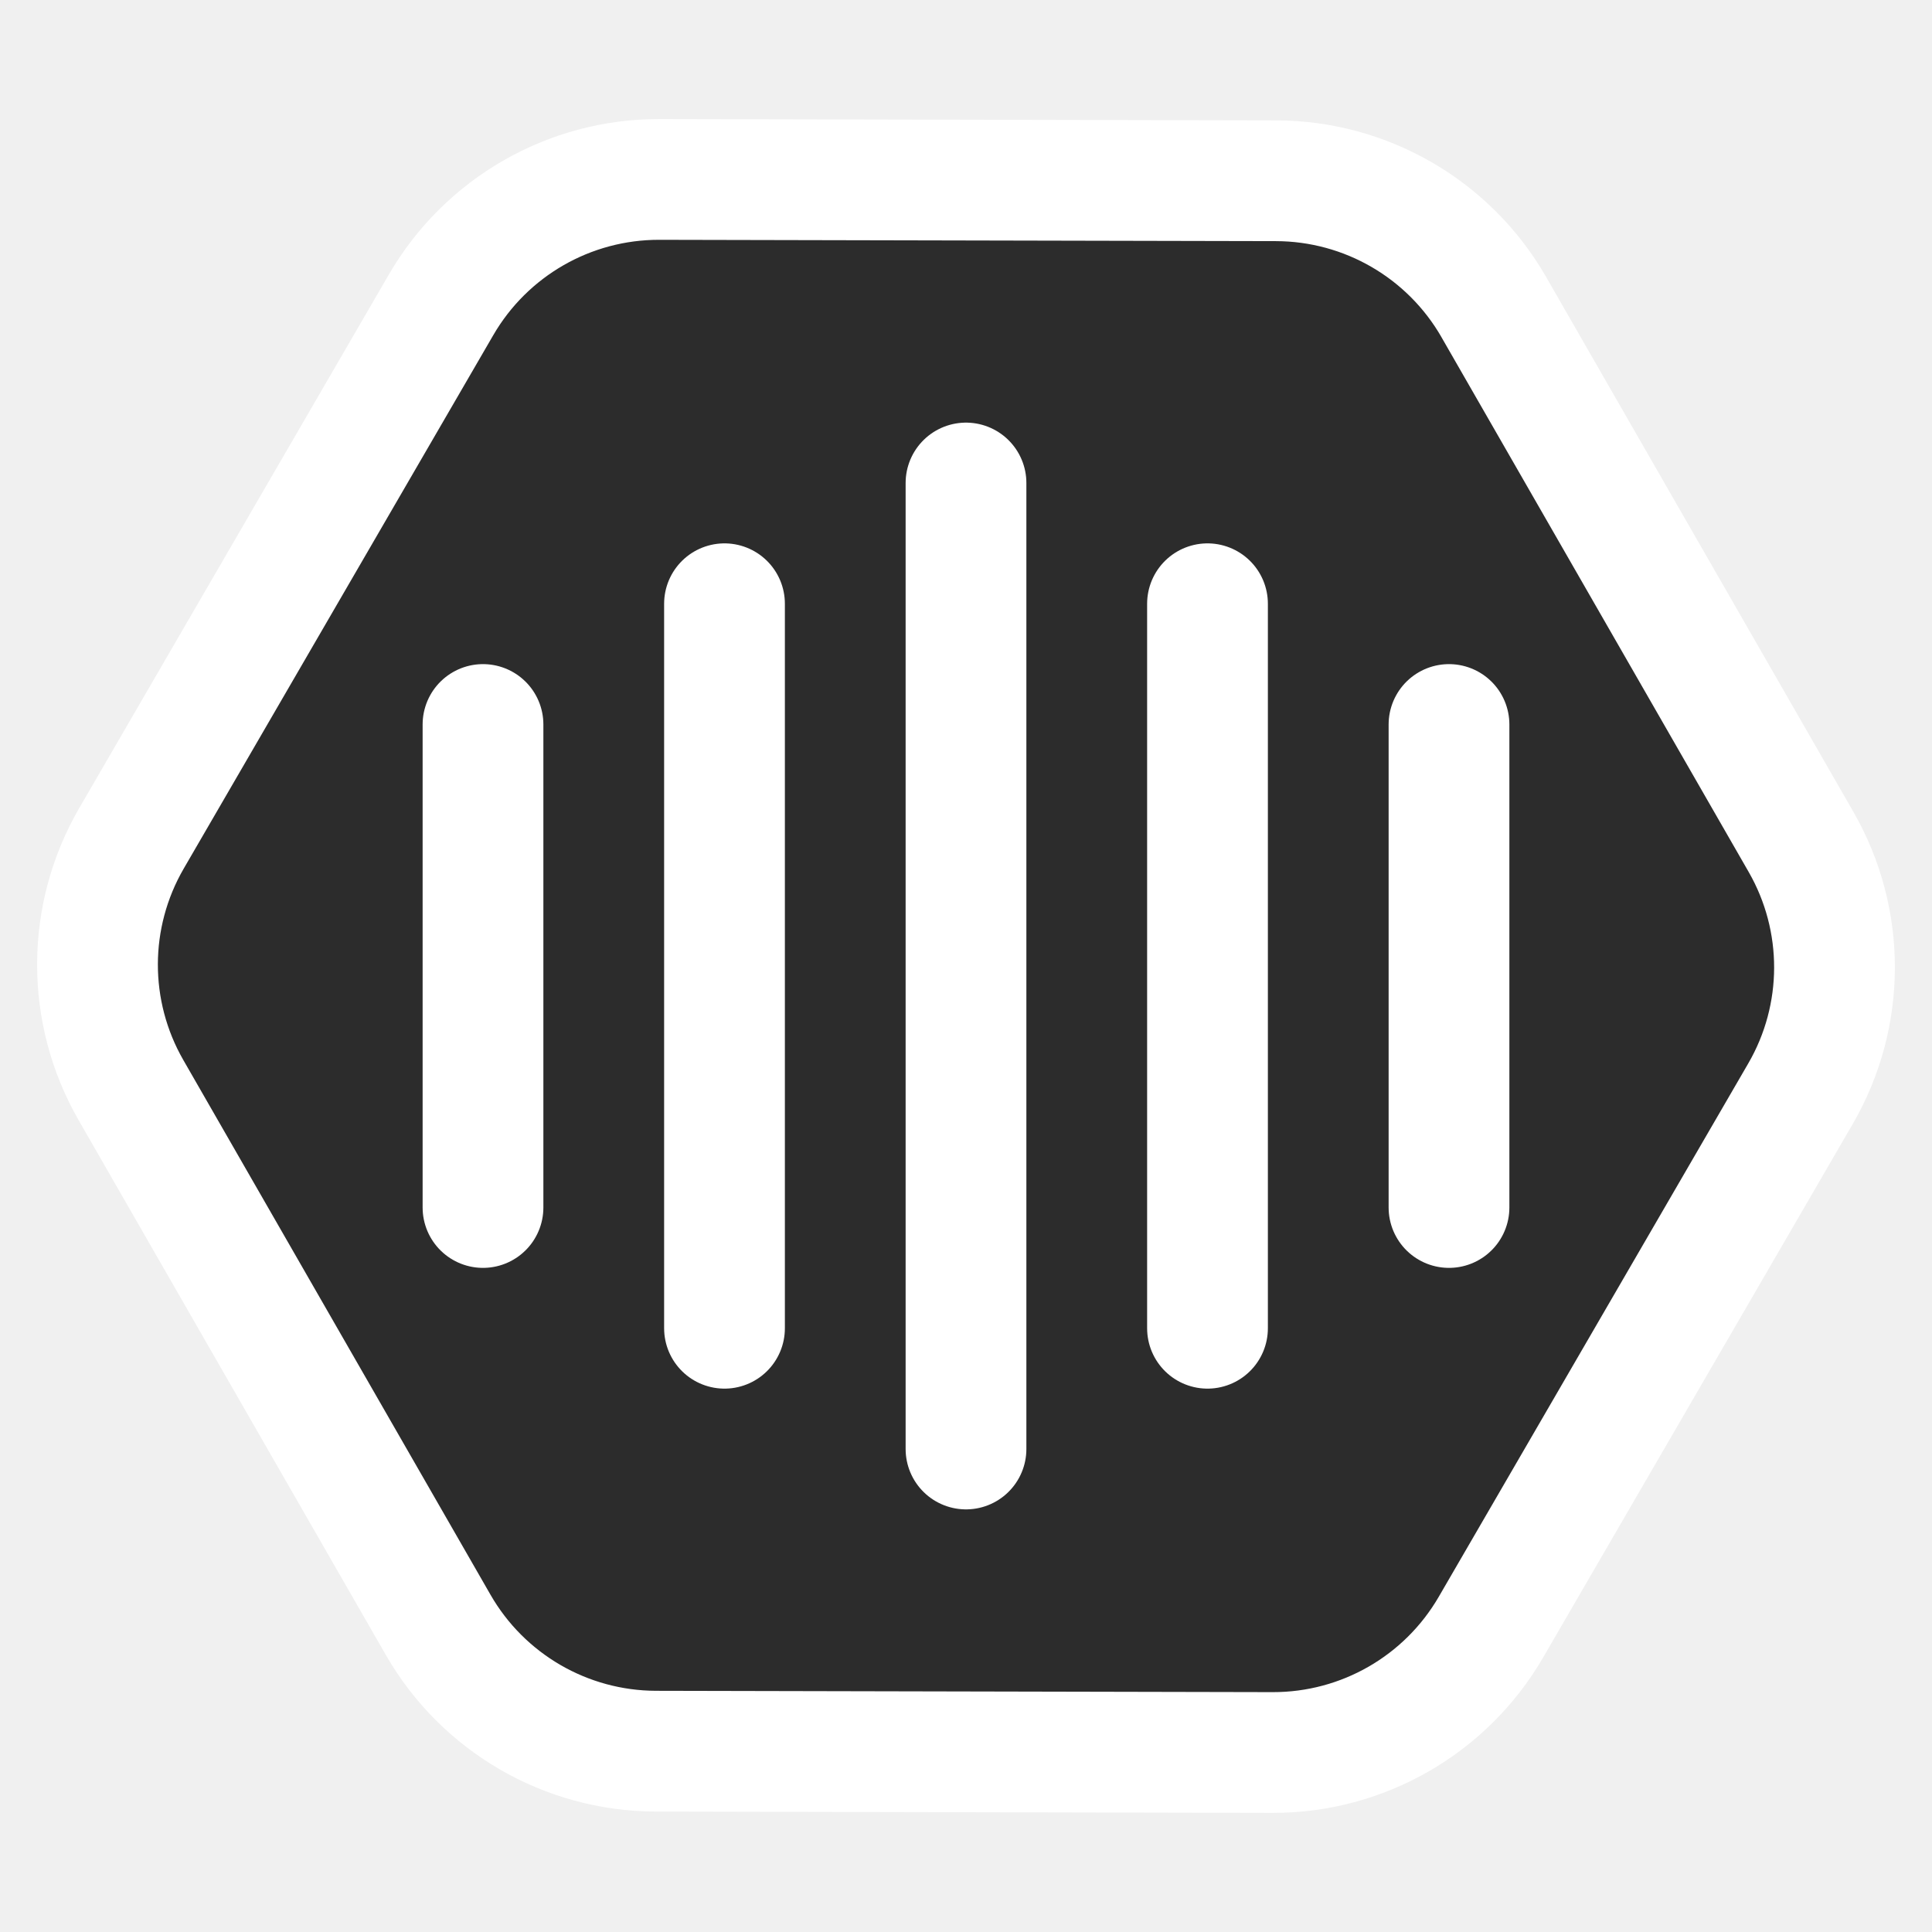
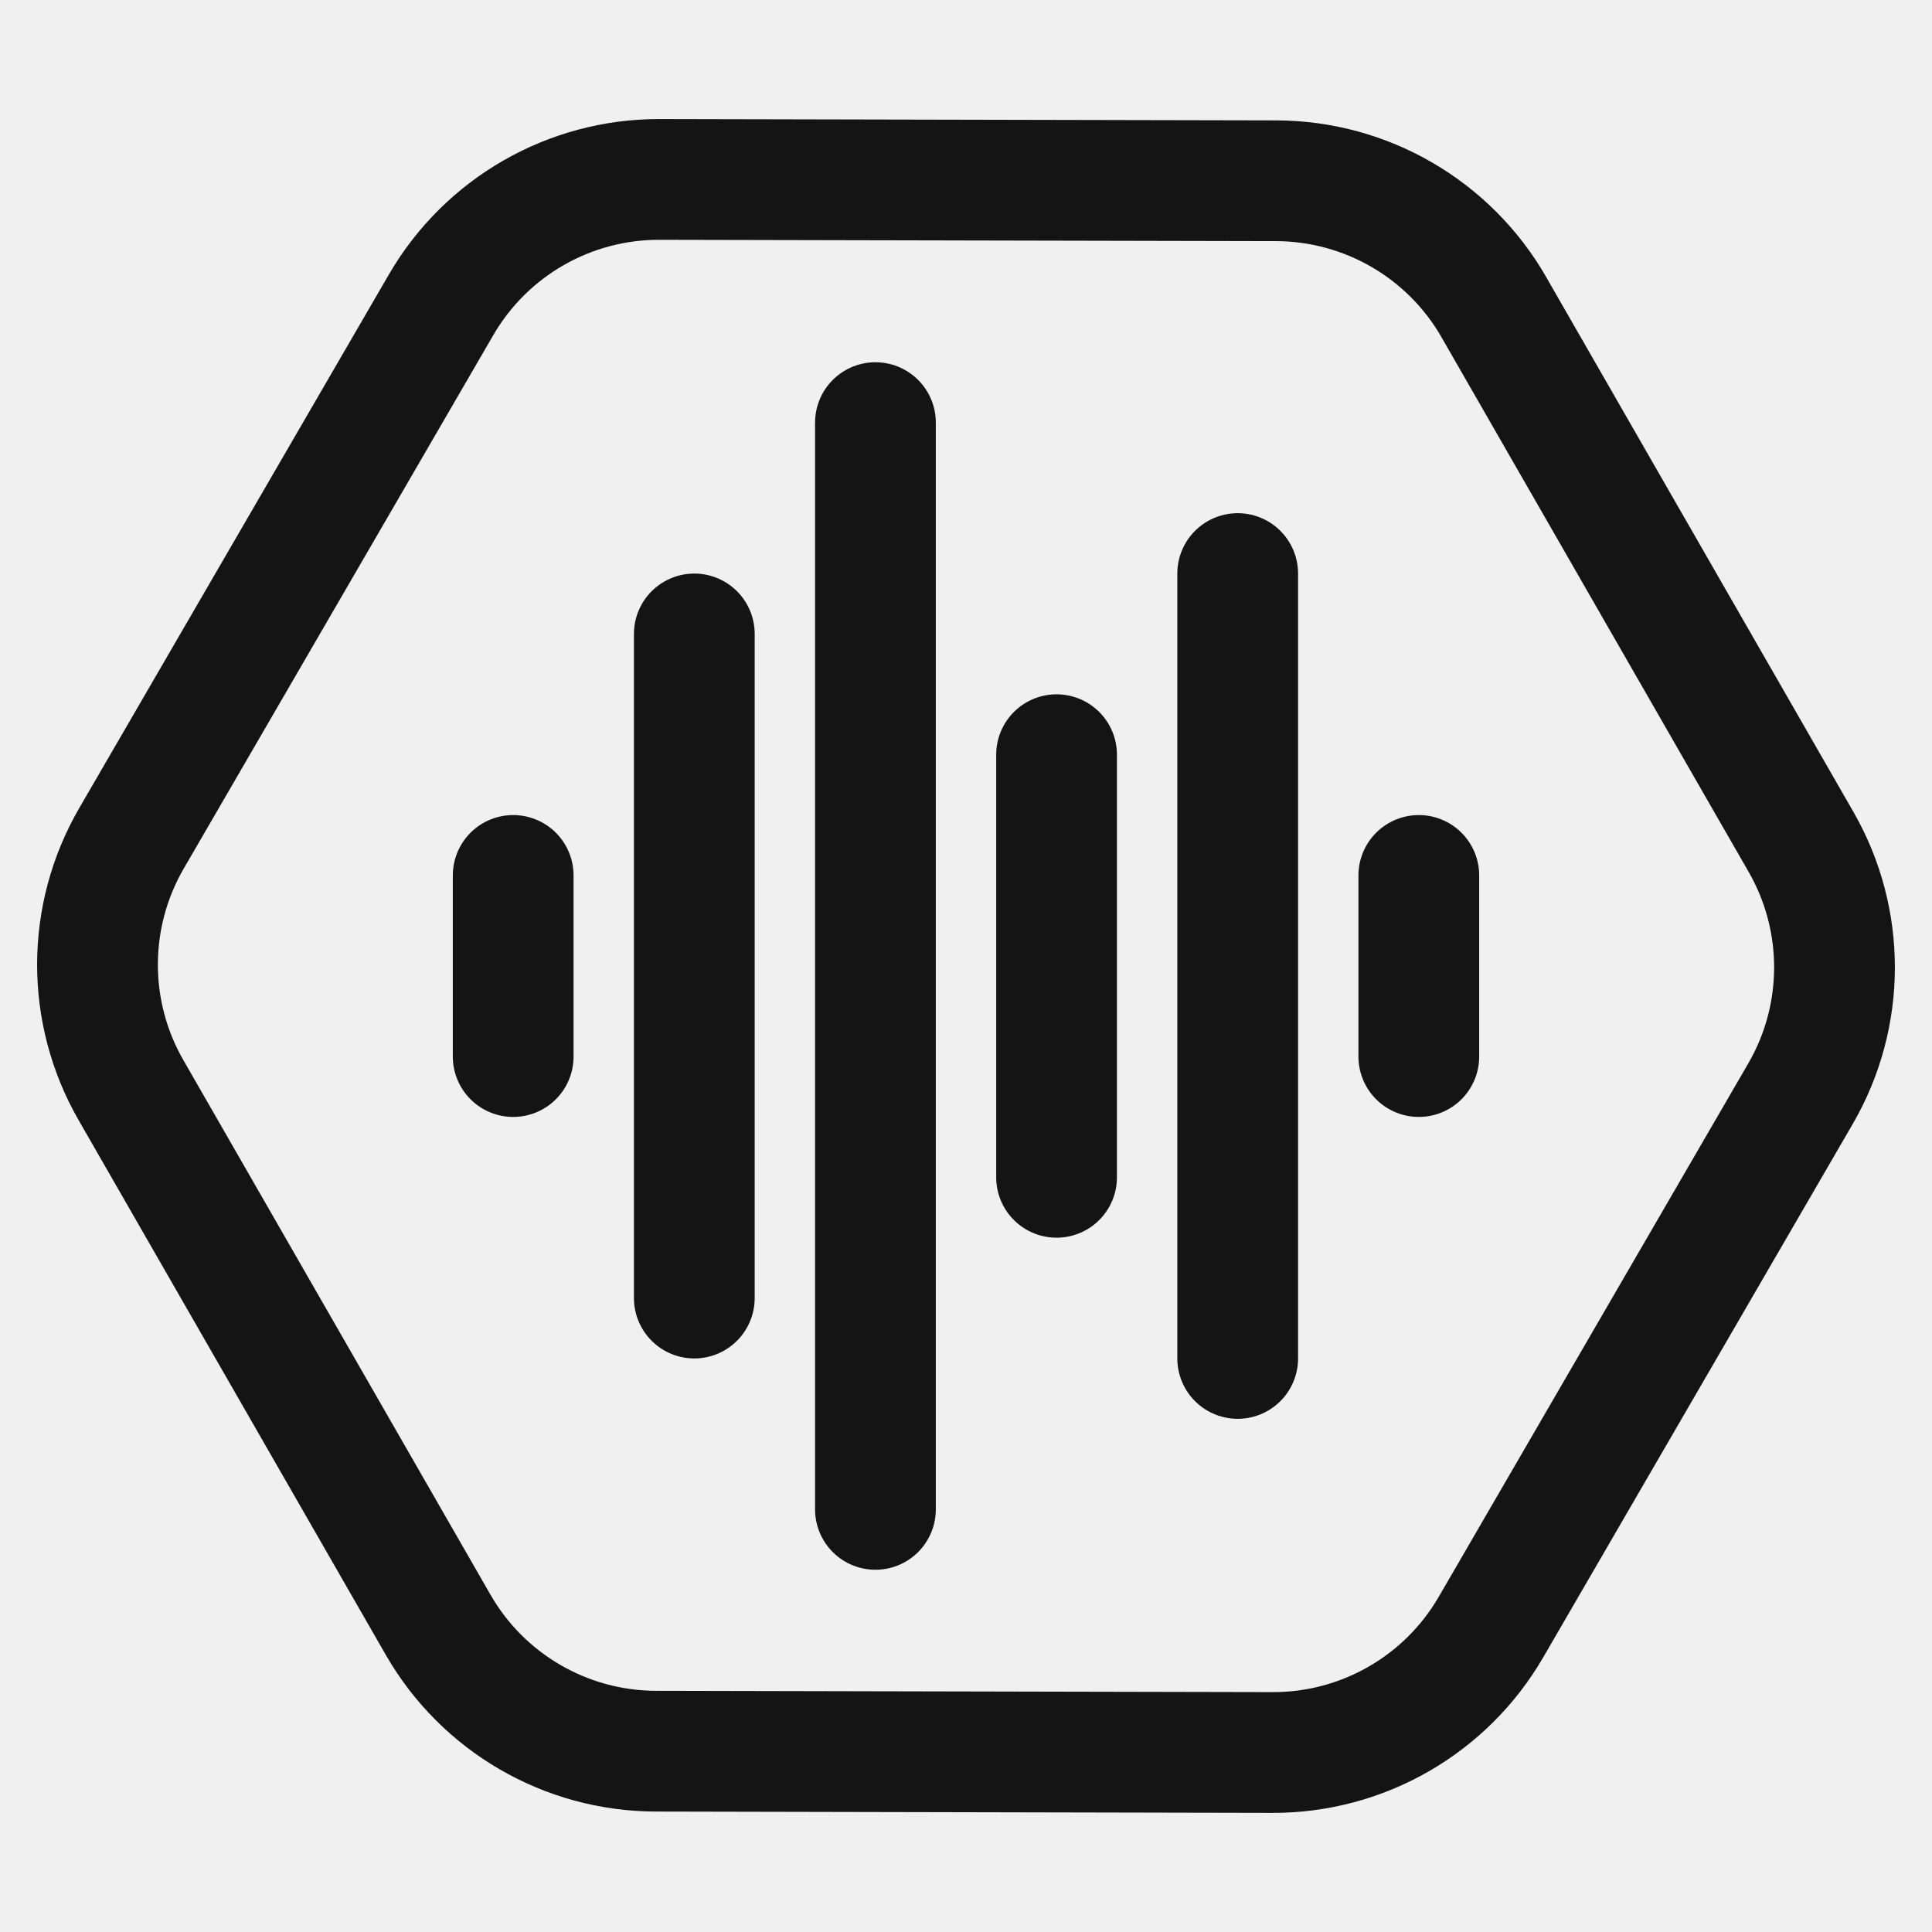
<svg xmlns="http://www.w3.org/2000/svg" width="32" height="32" viewBox="0 0 32 32" version="1.1" id="svg1">
  <defs id="defs1" />
  <g id="layer1">
-     <path id="path1" d="m 24.743,5.088 5.088,8.857 a 4.17,4.17 90.125 0 1 -0.009,4.17 l -5.127,8.835 a 4.17,4.17 150.125 0 1 -3.616,2.077 L 10.864,29.005 A 4.17,4.17 30.125 0 1 7.257,26.912 L 2.169,18.055 a 4.17,4.17 90.125 0 1 0.009,-4.17 L 7.305,5.05 A 4.17,4.17 150.125 0 1 10.921,2.972 l 10.215,0.022 a 4.17,4.17 30.125 0 1 3.607,2.093 z" style="fill:#2c2c2c;fill-opacity:1;stroke:#ffffff;stroke-width:2;stroke-linejoin:round;stroke-opacity:1" />
-     <path style="fill:#2c2c2c;fill-opacity:1;stroke:#ffffff;stroke-width:2;stroke-linecap:round;stroke-linejoin:round;stroke-opacity:1" d="M 16,8 V 24" id="path2" />
-     <path style="fill:#2c2c2c;fill-opacity:1;stroke:#ffffff;stroke-width:2;stroke-linecap:round;stroke-linejoin:round;stroke-opacity:1" d="M 12,10 V 22" id="path2-9" />
-     <path style="fill:#2c2c2c;fill-opacity:1;stroke:#ffffff;stroke-width:2;stroke-linecap:round;stroke-linejoin:round;stroke-opacity:1" d="m 8,12 v 8" id="path2-5" />
-     <path style="fill:#2c2c2c;fill-opacity:1;stroke:#ffffff;stroke-width:2;stroke-linecap:round;stroke-linejoin:round;stroke-opacity:1" d="M 20,10 V 22" id="path2-2" />
-     <path style="fill:#2c2c2c;fill-opacity:1;stroke:#ffffff;stroke-width:2;stroke-linecap:round;stroke-linejoin:round;stroke-opacity:1" d="m 24,12 v 8" id="path2-21" />
+     <path id="path1" d="m 24.743,5.088 5.088,8.857 a 4.17,4.17 90.125 0 1 -0.009,4.17 l -5.127,8.835 a 4.17,4.17 150.125 0 1 -3.616,2.077 L 10.864,29.005 A 4.17,4.17 30.125 0 1 7.257,26.912 L 2.169,18.055 a 4.17,4.17 90.125 0 1 0.009,-4.17 L 7.305,5.05 A 4.17,4.17 150.125 0 1 10.921,2.972 l 10.215,0.022 a 4.17,4.17 30.125 0 1 3.607,2.093 z" style="fill:none;fill-opacity:1;stroke:#141414;stroke-width:2;stroke-linejoin:round;stroke-opacity:1" />
+     <path style="fill:#8b5134;fill-opacity:1;stroke:#141414;stroke-width:2;stroke-linecap:round;stroke-linejoin:round;stroke-opacity:1" d="M 14.5,7 V 25" id="path2" />
+     <path style="fill:#8b5134;fill-opacity:1;stroke:#141414;stroke-width:2;stroke-linecap:round;stroke-linejoin:round;stroke-opacity:1" d="m 11.5,10.5 v 11" id="path2-9" />
+     <path style="fill:#8b5134;fill-opacity:1;stroke:#141414;stroke-width:2;stroke-linecap:round;stroke-linejoin:round;stroke-opacity:1" d="m 8.5,14.5 v 3" id="path2-5" />
+     <path style="fill:#8b5134;fill-opacity:1;stroke:#141414;stroke-width:2;stroke-linecap:round;stroke-linejoin:round;stroke-opacity:1" d="m 23.5,14.5 v 3" id="path2-5-1" />
+     <path style="fill:#8b5134;fill-opacity:1;stroke:#141414;stroke-width:2;stroke-linecap:round;stroke-linejoin:round;stroke-opacity:1" d="m 17.5,12.5 v 7" id="path2-2" />
+     <path style="fill:#8b5134;fill-opacity:1;stroke:#141414;stroke-width:2;stroke-linecap:round;stroke-linejoin:round;stroke-opacity:1" d="m 20.5,9.5 v 13" id="path2-21" />
+   </g>
+   <g id="g1" transform="translate(0,-0.5)" style="display:none">
+     <path d="m 8,14.5 v 3" id="path1-5" style="stroke:#000000;stroke-linecap:round;stroke-opacity:1" />
+     <path d="m 12,10.5 v 11" id="path2-3" style="stroke:#000000;stroke-linecap:round;stroke-opacity:1" />
+     <path d="m 16,7.5 v 18" id="path3" style="stroke:#000000;stroke-linecap:round;stroke-opacity:1" />
+     <path d="m 20,12.5 v 7" id="path4" style="stroke:#000000;stroke-linecap:round;stroke-opacity:1" />
+     <path d="m 24,9.5 v 13" id="path5" style="stroke:#000000;stroke-linecap:round;stroke-opacity:1" />
+     <path d="m 28,14.5 v 3" id="path6" style="stroke:#000000;stroke-linecap:round;stroke-opacity:1" />
  </g>
</svg>
